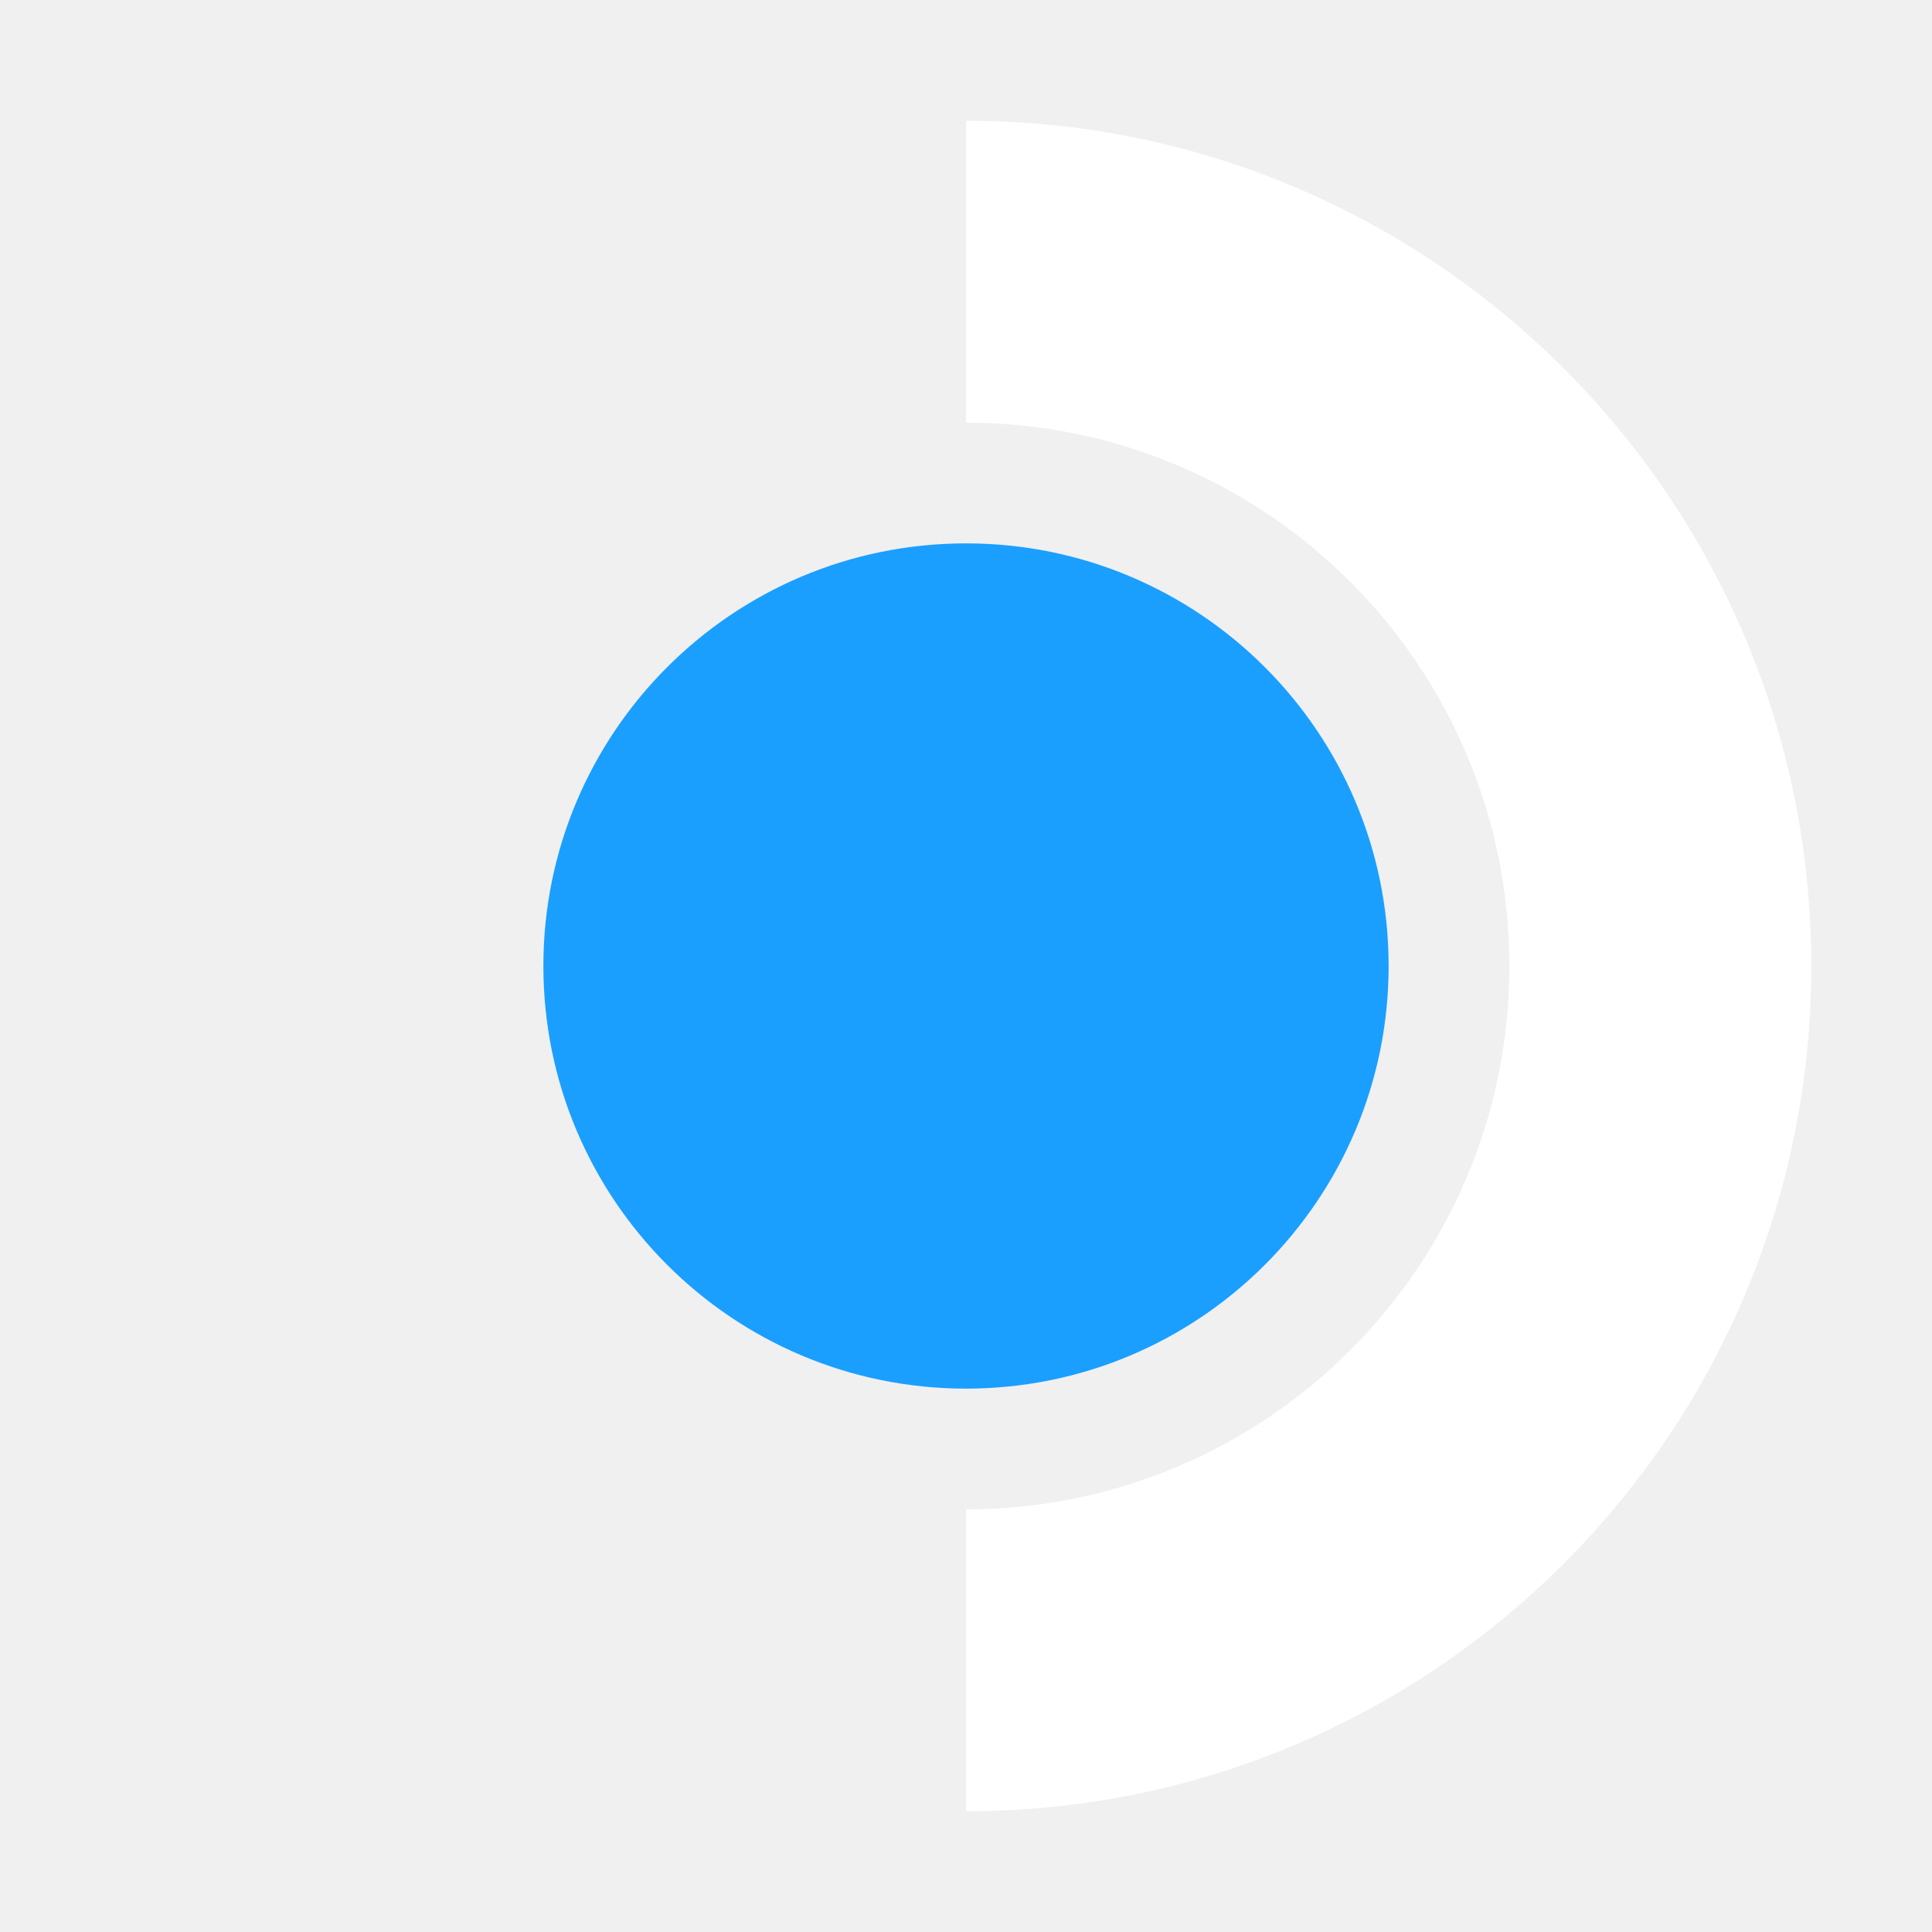
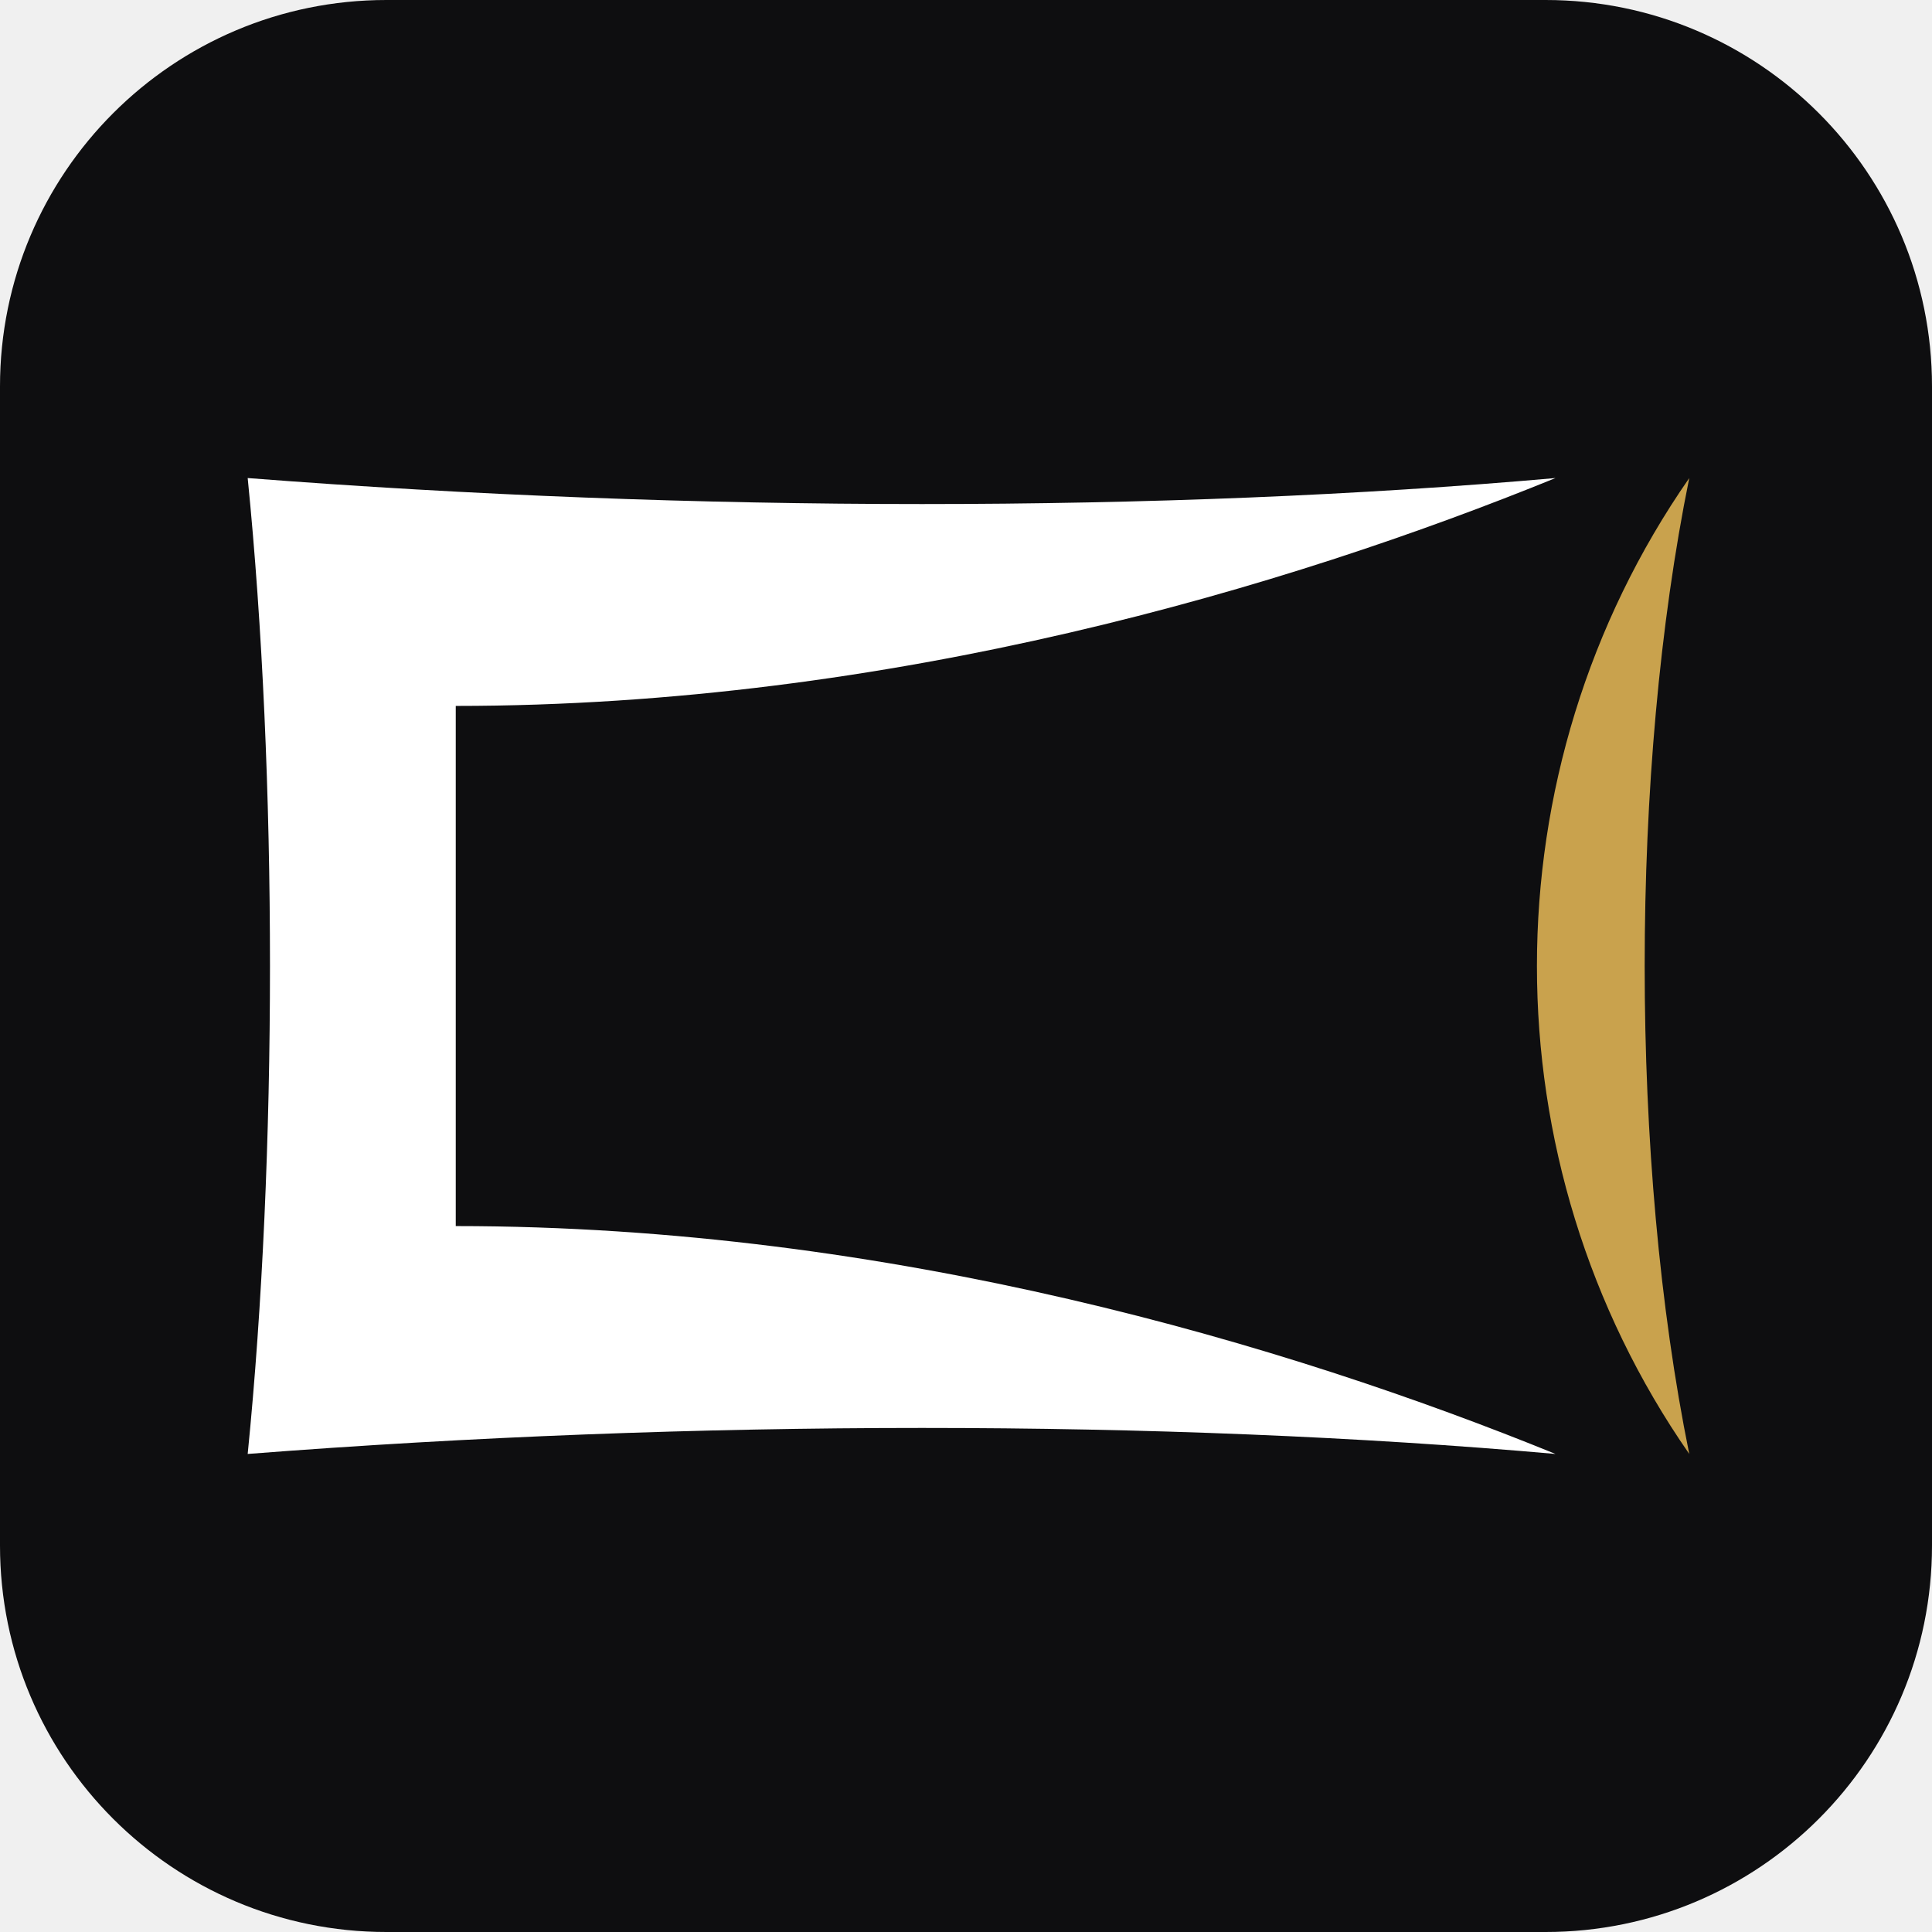
- <svg xmlns="http://www.w3.org/2000/svg" id="svg2" height="64" style="" viewBox="0 0 64 64" width="64">
-   <style type="text/css" id="current-color-scheme">
-         .ColorScheme-Text {
-             color:#ffffff;
-         }
-     </style>
-   <g id="start-here-kde">
-     <rect style="fill:#808080;fill-rule:evenodd;opacity:0" id="rect1101" width="64" height="64" x="0" y="0" />
-     <path id="path42220" d="m 32 4 v 10 a 18 18 0 0 1 18 18 a 18 18 0 0 1 -18 18 v 10 a 28 28 0 0 0 28 -28 a 28 28 0 0 0 -28 -28 z" style="fill:currentColor;fill-rule:evenodd" class="ColorScheme-Text" />
-     <circle id="path43518" cx="32" cy="32" r="14" style="fill:#1a9fff;fill-rule:evenodd" />
-   </g>
+ <svg xmlns="http://www.w3.org/2000/svg" viewBox="-100.0 -193.0 780.0 780.0">
+   <rect x="-100.0" y="-193.0" width="780.0" height="780.0" rx="156.0" fill="#0E0E10" />
+   <path fill="#FFFFFF" d="M0 0 C180 14 370 14 528 0 C420 44 260 92 84 92 L84 302 C260 302 420 350 528 394 C370 380 180 380 0 394 C12 274 12 120 0 0 Z" />
+   <path fill="#C9A24D" d="M582 0 C500 118 500 276 582 394 C558 276 558 118 582 0 Z" />
</svg>
